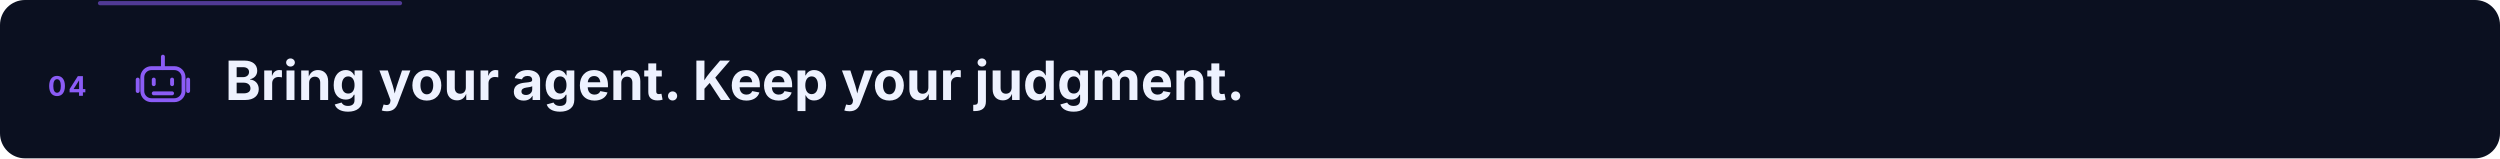
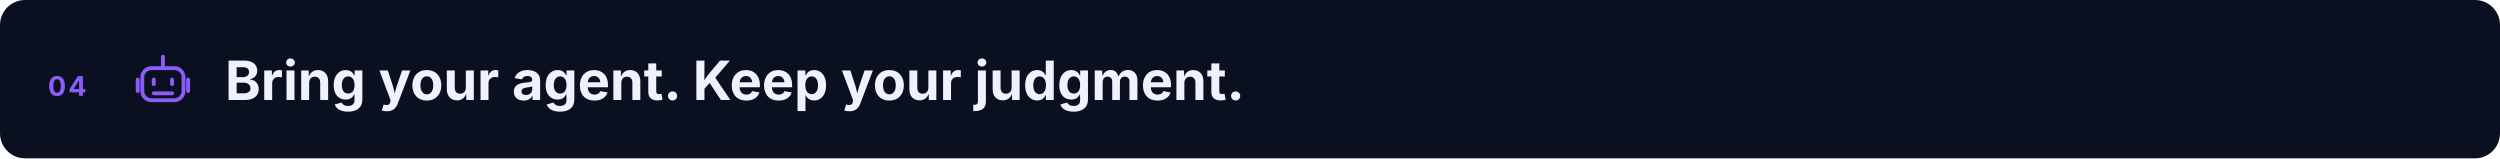
- <svg xmlns="http://www.w3.org/2000/svg" width="1200" height="76" viewBox="0 0 1200 76" role="img" aria-label="04 · Bring your agent. Keep your judgment." data-readme-motion="subtle">
+ <svg xmlns="http://www.w3.org/2000/svg" width="1200" height="76" viewBox="0 0 1200 76" role="img" aria-label="04 · Bring your agent. Keep your judgment.">
  <defs>
    <linearGradient id="brand">
      <stop stop-color="#8b5cf6" />
      <stop offset="1" stop-color="#22d3ee" />
    </linearGradient>
  </defs>
  <style>text{font-family:Inter,Segoe UI,Arial,sans-serif}</style>
  <rect width="1200" height="76" rx="12" fill="#0b1020" />
  <text x="23" y="46" font-size="13" fill="#8b5cf6" font-weight="700" letter-spacing="1">04</text>
  <g transform="translate(65 25) scale(1.1)" fill="none" stroke="#8b5cf6" stroke-width="1.7" stroke-linecap="round" stroke-linejoin="round">
    <rect x="3" y="7" width="18" height="14" rx="4" />
    <path d="M12 2v5M8 12v2m8-2v2m-8 4h8M1 12v5m22-5v5" />
  </g>
  <text x="108" y="48" font-size="26" fill="#eef2ff" font-weight="700">Bring your agent. Keep your judgment.</text>
  <path d="M0 75h1200" stroke="url(#brand)" opacity=".5" />
-   <style data-readme-builder-motion="1">
- @keyframes rb-accent {0%,100%{filter:brightness(1)}50%{filter:brightness(1.3)}}
- @keyframes rb-trace {from{stroke-dashoffset:1200}to{stroke-dashoffset:0}}
- svg[data-readme-motion] .rb-motion-line{animation:rb-trace 2s ease-in-out 2;stroke-dasharray:144 1200;stroke-dashoffset:0;opacity:.55}
- svg[data-readme-motion] &gt; path,svg[data-readme-motion] &gt; g:not(.rb-motion-layer){animation:rb-accent 2s ease-in-out 2}
- @media (prefers-reduced-motion:reduce){svg[data-readme-motion] .rb-motion-line,svg[data-readme-motion] &gt; path,svg[data-readme-motion] &gt; g:not(.rb-motion-layer){animation:none!important;filter:none!important}}
- </style>
-   <g class="rb-motion-layer" aria-hidden="true" pointer-events="none">
-     <path class="rb-motion-line" d="M48 1.52h1104" fill="none" stroke="#8b5cf6" stroke-width="2" stroke-linecap="round" />
-   </g>
</svg>
